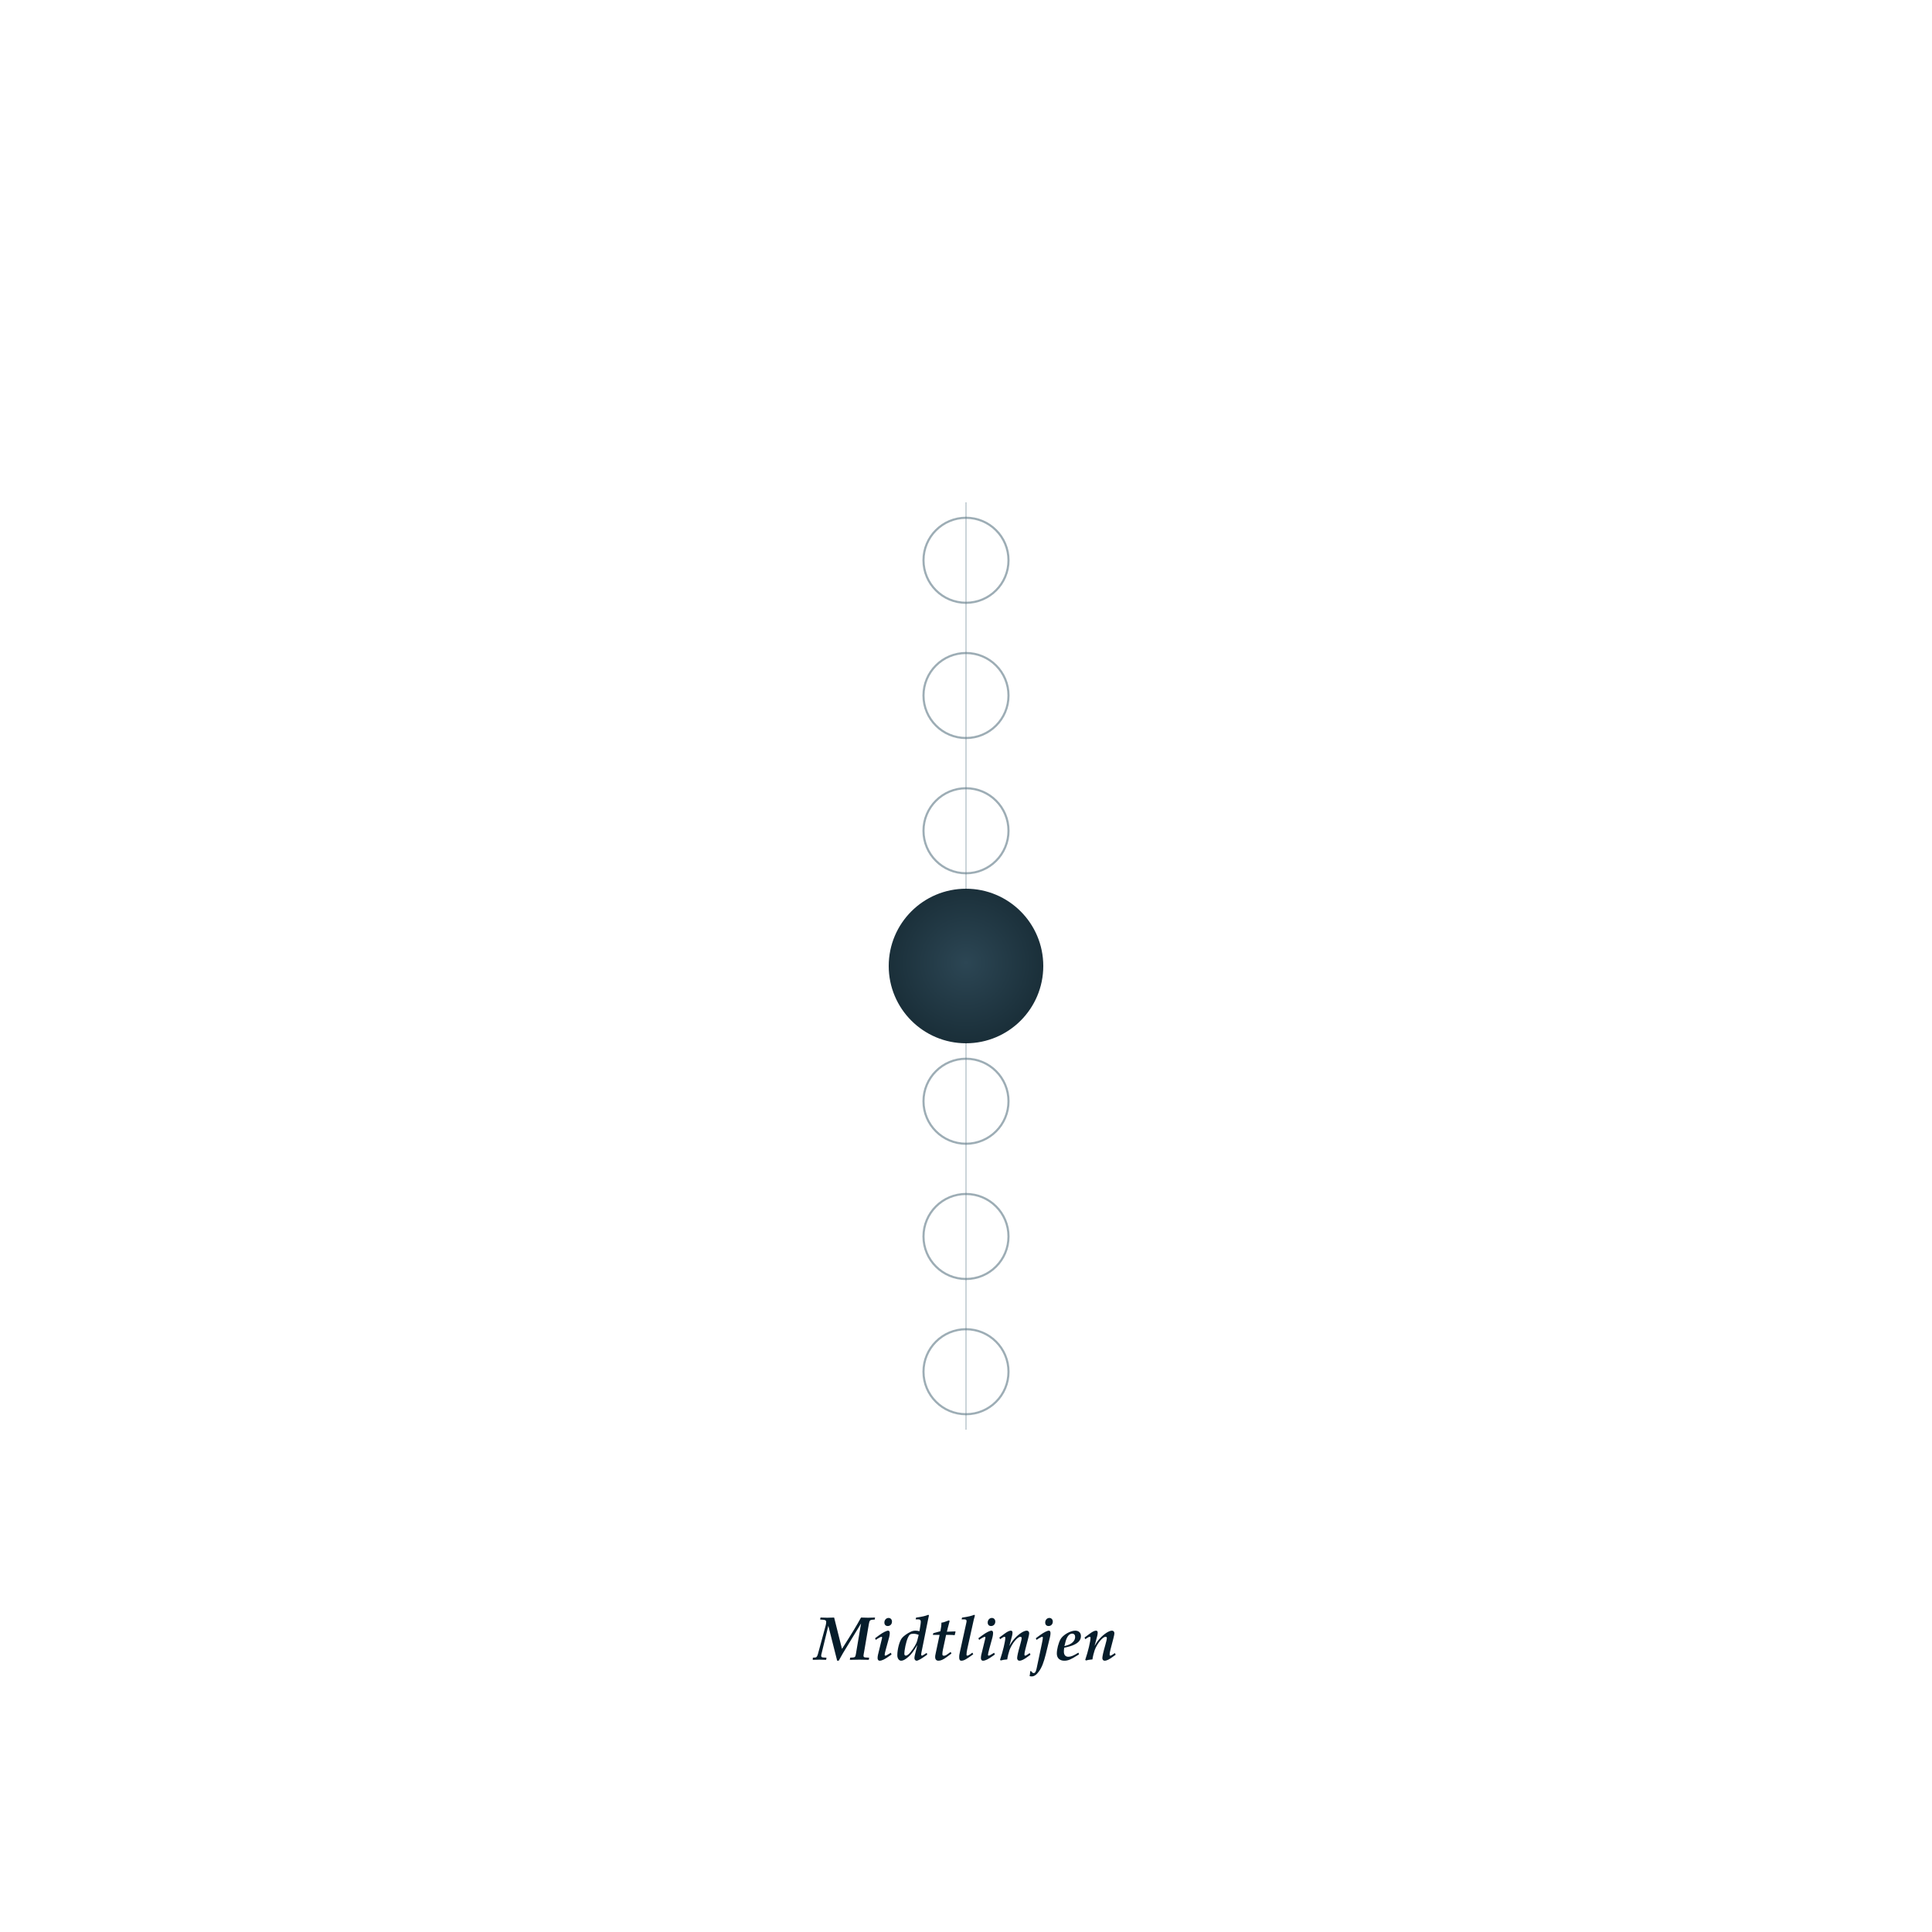
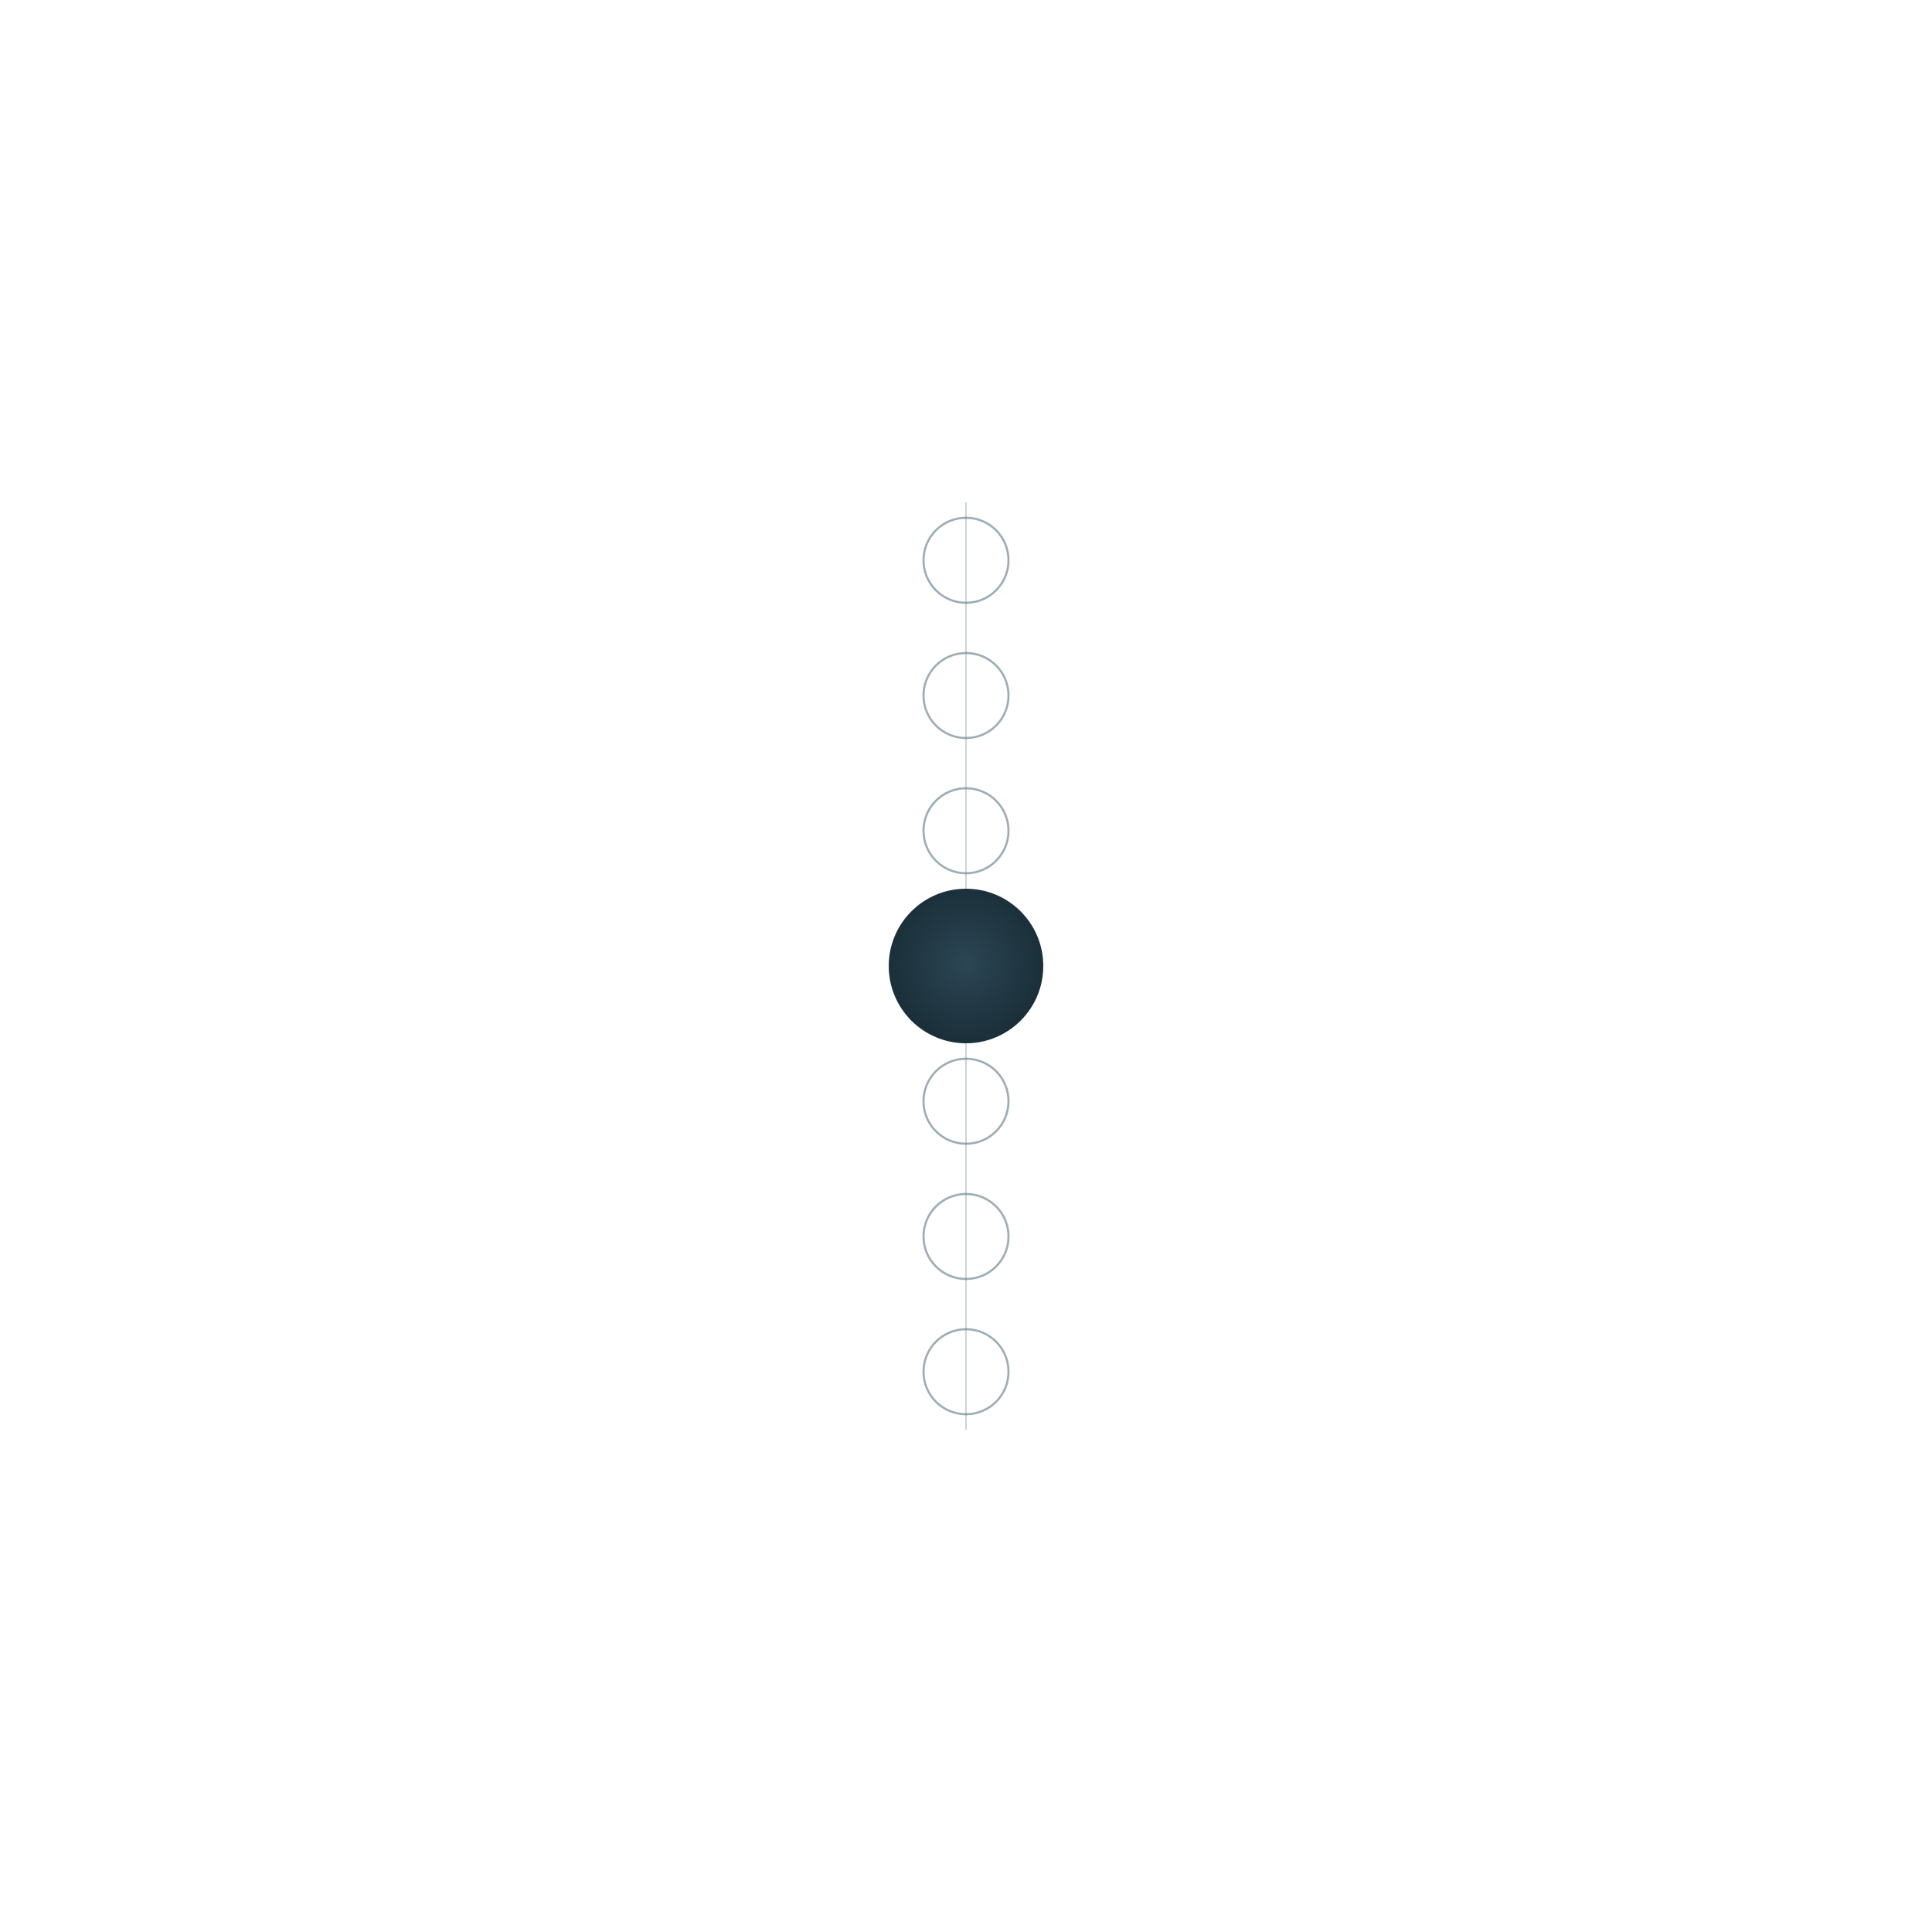
<svg xmlns="http://www.w3.org/2000/svg" viewBox="0 0 1000 1000" style="font-family: 'TeX Gyre Pagella', Palatino, serif;">
  <defs>
    <radialGradient id="kerneMLC" cx="50%" cy="48%" r="68%">
      <stop offset="0%" stop-color="#2C4654" />
      <stop offset="100%" stop-color="#142730" />
    </radialGradient>
  </defs>
  <rect width="1000" height="1000" fill="#ffffff" />
  <line x1="500" y1="260" x2="500" y2="740" stroke="#7E939F" stroke-width="0.8" opacity="0.4" />
  <g fill="none" stroke="#5B7684" stroke-width="1.1" opacity="0.6">
    <circle cx="500" cy="290" r="22" />
    <circle cx="500" cy="360" r="22" />
    <circle cx="500" cy="430" r="22" />
    <circle cx="500" cy="570" r="22" />
    <circle cx="500" cy="640" r="22" />
    <circle cx="500" cy="710" r="22" />
  </g>
  <circle cx="500" cy="500" r="40" fill="url(#kerneMLC)" />
-   <g font-style="italic" font-weight="500" text-anchor="middle" dominant-baseline="middle" letter-spacing="0.015em" fill="#061D2B">
-     <text x="500" y="850" font-size="32" font-weight="700">Midtlinjen</text>
-   </g>
</svg>
